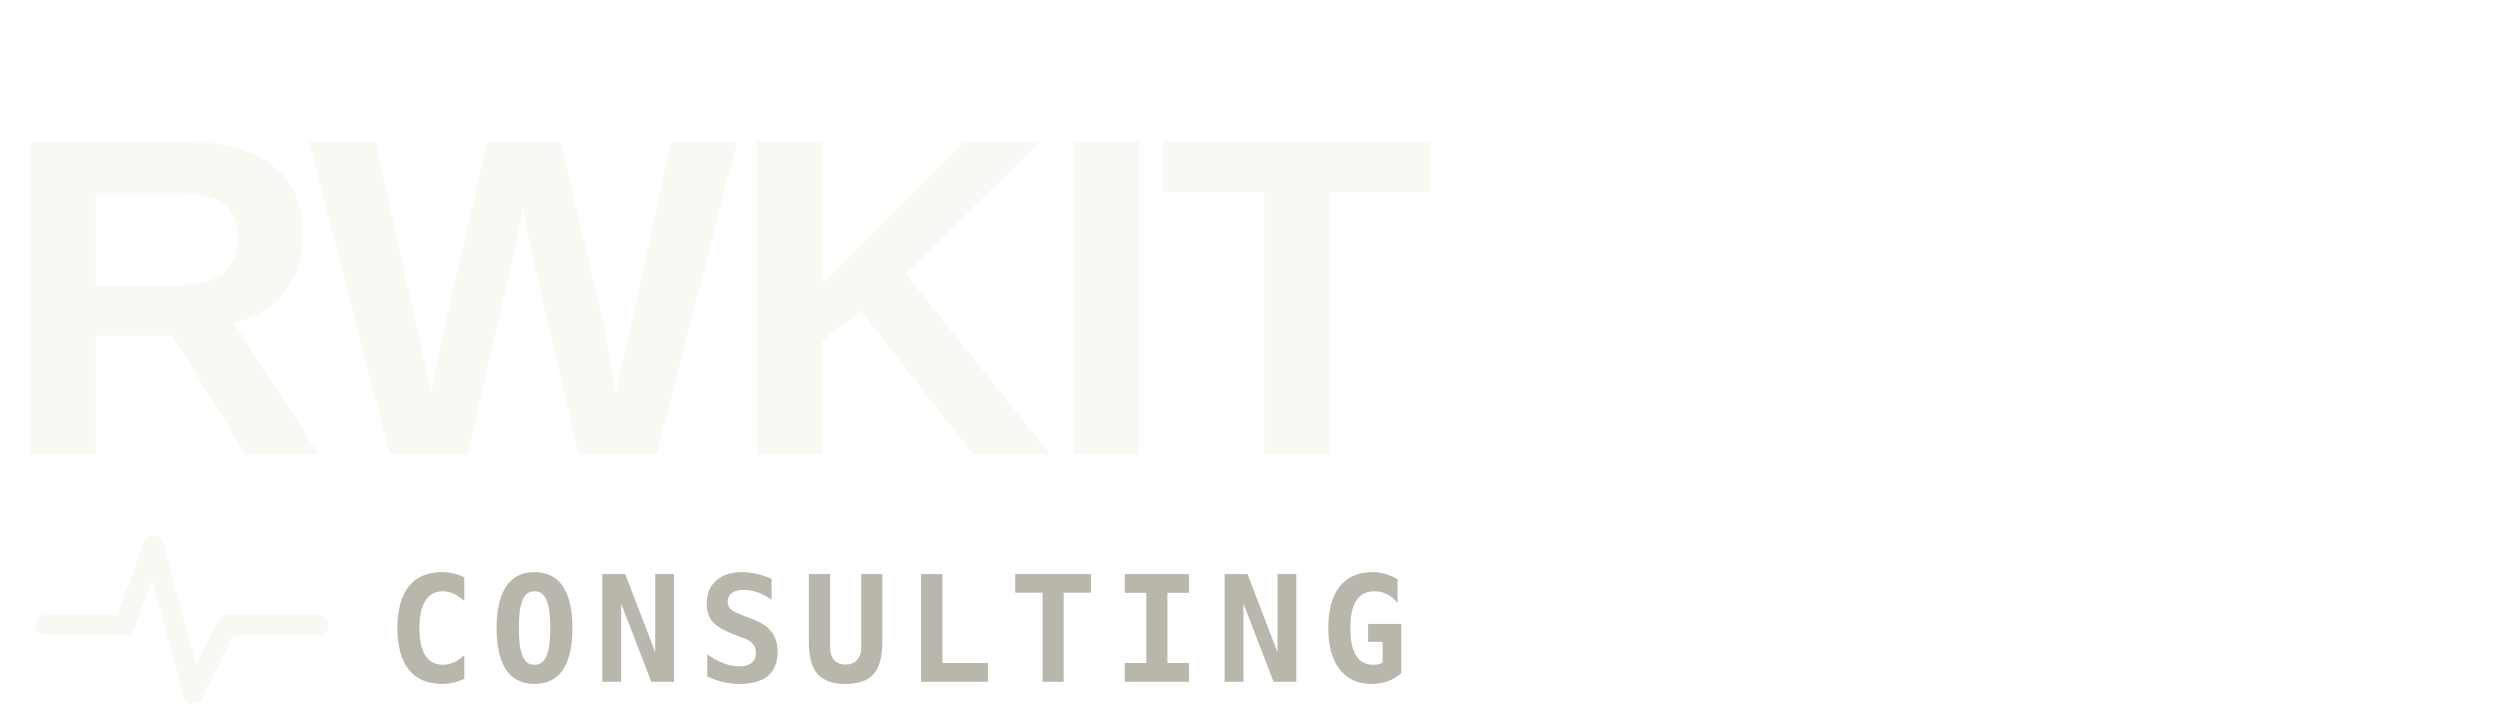
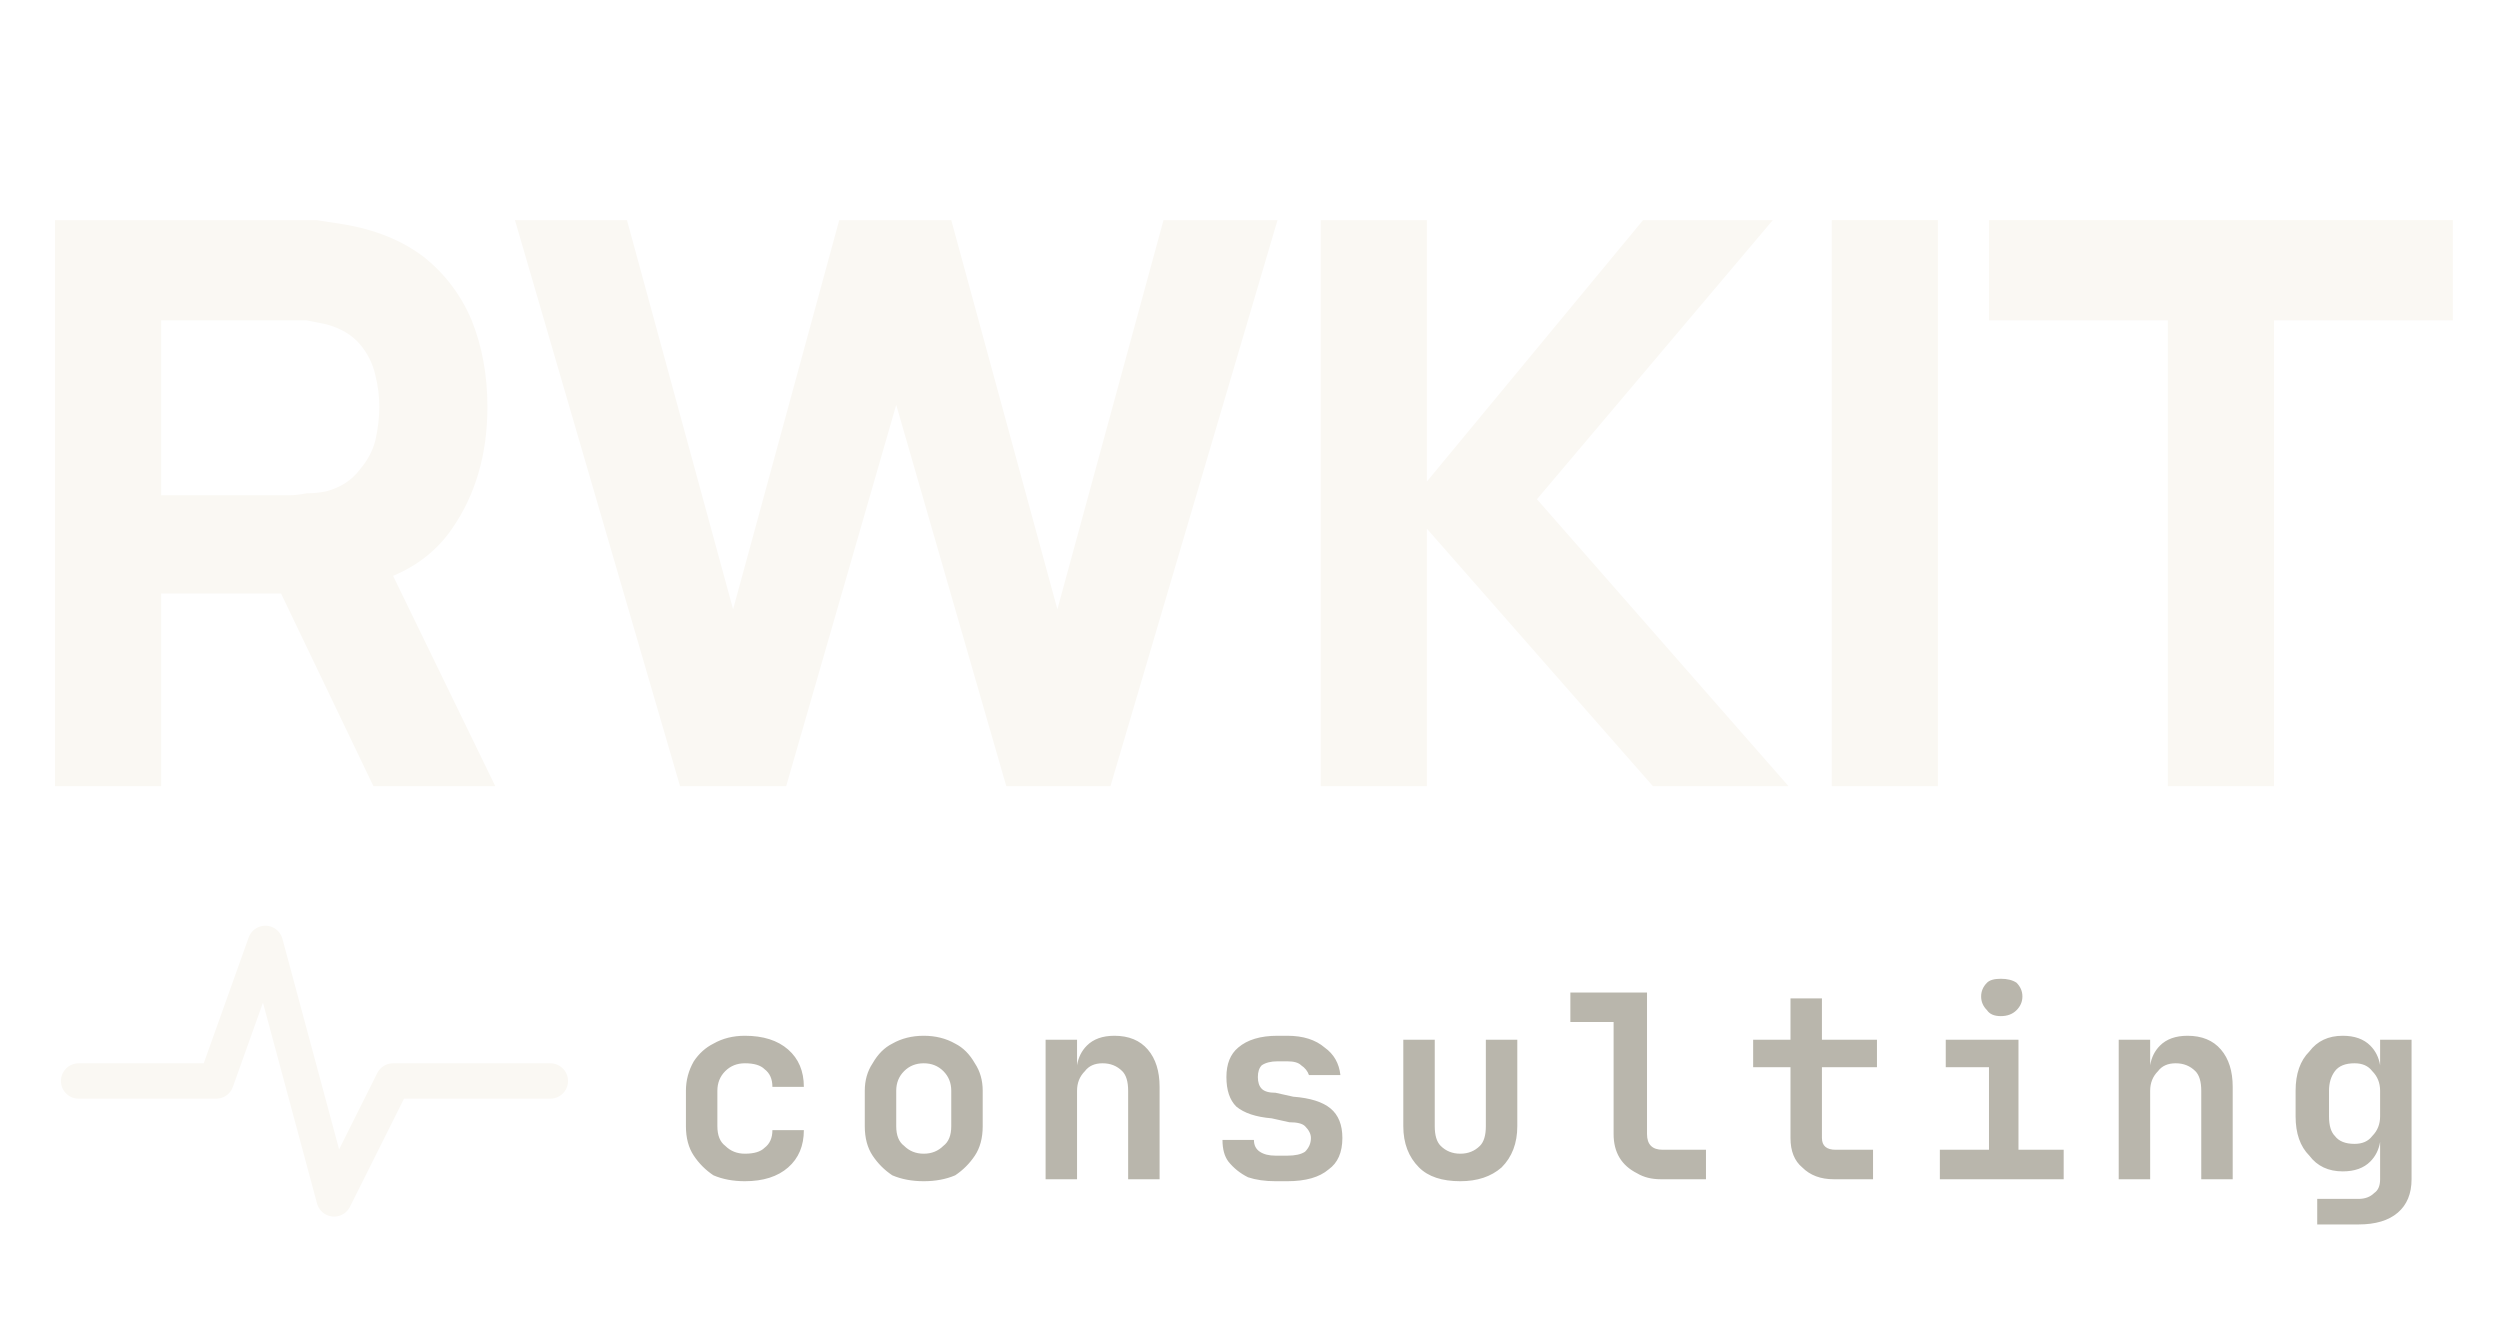
- <svg xmlns="http://www.w3.org/2000/svg" viewBox="0 0 220 64">
-   <text x="0" y="40" font-family="Manrope, Arial, sans-serif" font-weight="800" font-size="40" letter-spacing="-1" fill="#FAF8F3">RWKIT</text>
+ <svg xmlns="http://www.w3.org/2000/svg" viewBox="0 0 127.2 67">
+   <path fill="#FAF8F3" d="M2.8 40V11.2H15Q15.4 11.2 16.1 11.2Q16.8 11.3 17.4 11.4Q19.9 11.8 21.6 13.1Q23.2 14.4 24 16.3Q24.8 18.3 24.8 20.7Q24.8 24.3 23 26.9Q21.9 28.5 20 29.3L25.2 40H19L14.3 30.2H8.2V40ZM8.2 25.2H14.7Q15.1 25.2 15.6 25.1Q16.1 25.1 16.6 25Q17.7 24.7 18.3 23.9Q18.9 23.2 19.1 22.4Q19.3 21.5 19.3 20.7Q19.3 19.9 19.1 19.1Q18.9 18.2 18.3 17.5Q17.7 16.8 16.6 16.5Q16.1 16.4 15.6 16.3Q15.1 16.3 14.7 16.3H8.2ZM34.6 40 26.2 11.2H31.9L37.3 31L42.7 11.2L48.4 11.2L53.8 31L59.2 11.2H65L56.5 40H51.2L45.6 20.6L40 40ZM67.2 40V11.2H72.6V24.5L83.6 11.2H90.2L78.2 25.4L91 40H84.1L72.6 26.9V40Z" />
+   <path fill="#FAF8F3" d="M93.2 40V11.2H98.6V40ZM110.3 40V16.3H101.2V11.2H124.8V16.3H115.7V40Z" />
  <g transform="translate(0,38)">
    <path d="M4 17 L11 17 L13.5 10 L17 23 L20 17 L28 17" fill="none" stroke="#FAF8F3" stroke-width="1.8" stroke-linecap="round" stroke-linejoin="round" />
-     <text x="34" y="22" font-family="'JetBrains Mono', monospace" font-weight="700" font-size="13" letter-spacing="1.3" fill="#B9B6AC">CONSULTING</text>
  </g>
+   <path fill="#B9B6AC" d="M37.9 60.1Q37 60.1 36.3 59.8Q35.7 59.4 35.3 58.8Q34.9 58.2 34.9 57.3V55.5Q34.9 54.7 35.3 54Q35.7 53.4 36.3 53.1Q37 52.7 37.9 52.7Q39.3 52.7 40.1 53.4Q40.9 54.1 40.9 55.3H39.3Q39.3 54.7 38.9 54.4Q38.6 54.1 37.9 54.1Q37.3 54.1 36.9 54.5Q36.5 54.9 36.5 55.5V57.3Q36.5 58 36.9 58.3Q37.3 58.7 37.9 58.7Q38.6 58.7 38.9 58.4Q39.3 58.1 39.3 57.5H40.9Q40.9 58.7 40.1 59.4Q39.3 60.1 37.9 60.1ZM47 60.1Q46.1 60.1 45.4 59.8Q44.8 59.4 44.4 58.8Q44 58.2 44 57.3V55.5Q44 54.7 44.4 54.1Q44.8 53.4 45.4 53.1Q46.1 52.7 47 52.7Q47.9 52.7 48.6 53.1Q49.2 53.4 49.6 54.1Q50 54.7 50 55.5V57.3Q50 58.2 49.6 58.8Q49.2 59.4 48.6 59.8Q47.9 60.1 47 60.1ZM47 58.7Q47.6 58.7 48 58.3Q48.4 58 48.4 57.3V55.5Q48.4 54.9 48 54.5Q47.6 54.1 47 54.1Q46.4 54.1 46 54.5Q45.6 54.9 45.6 55.5V57.3Q45.6 58 46 58.3Q46.4 58.7 47 58.7ZM53.2 60V52.9H54.8V54.2H54.8Q54.9 53.6 55.3 53.2Q55.8 52.7 56.7 52.7Q57.8 52.7 58.4 53.4Q59 54.1 59 55.3V60H57.4V55.5Q57.4 54.8 57.1 54.5Q56.7 54.1 56.1 54.1Q55.5 54.1 55.2 54.5Q54.8 54.9 54.8 55.5V60ZM64.9 60.1Q64.1 60.1 63.5 59.9Q62.9 59.6 62.5 59.1Q62.2 58.7 62.2 58H63.8Q63.8 58.4 64.1 58.6Q64.4 58.8 64.9 58.8H65.5Q66.1 58.8 66.4 58.6Q66.7 58.3 66.7 57.9Q66.7 57.6 66.4 57.3Q66.2 57.1 65.6 57.1L64.7 56.9Q63.5 56.8 62.9 56.3Q62.4 55.8 62.4 54.8Q62.4 53.8 63 53.3Q63.7 52.7 65 52.7H65.5Q66.7 52.7 67.4 53.3Q68.1 53.8 68.2 54.7H66.6Q66.5 54.4 66.2 54.2Q66 54 65.5 54H65Q64.5 54 64.2 54.2Q64 54.4 64 54.8Q64 55.2 64.2 55.4Q64.4 55.6 64.9 55.6L65.8 55.8Q67.1 55.9 67.7 56.4Q68.3 56.9 68.3 57.9Q68.3 59 67.6 59.5Q66.9 60.1 65.5 60.1ZM74.3 60.1Q72.9 60.1 72.2 59.4Q71.4 58.6 71.4 57.3V52.9H73V57.3Q73 58 73.3 58.3Q73.7 58.7 74.3 58.7Q74.9 58.7 75.3 58.3Q75.6 58 75.6 57.3V52.9H77.2V57.3Q77.2 58.6 76.4 59.4Q75.6 60.1 74.3 60.1ZM84.5 60Q83.8 60 83.3 59.7Q82.7 59.4 82.4 58.9Q82.1 58.4 82.1 57.7V52H79.9V50.5H83.8V57.7Q83.8 58.1 84 58.3Q84.2 58.5 84.6 58.5H86.8V60ZM93.3 60Q92.3 60 91.7 59.4Q91.1 58.9 91.1 57.9V54.3H89.2V52.9H91.1V50.8H92.7V52.9H95.5V54.3H92.7V57.9Q92.7 58.5 93.4 58.5H95.3V60ZM98.7 60V58.5H101.2V54.3H99V52.9H102.7V58.5H105V60ZM101.8 51.7Q101.3 51.7 101.1 51.4Q100.8 51.1 100.8 50.7Q100.8 50.3 101.1 50Q101.3 49.8 101.8 49.8Q102.3 49.8 102.6 50Q102.9 50.3 102.9 50.7Q102.9 51.1 102.6 51.4Q102.3 51.7 101.8 51.7ZM107.8 60V52.9H109.4V54.2H109.4Q109.5 53.6 109.9 53.2Q110.4 52.7 111.3 52.7Q112.4 52.7 113 53.4Q113.6 54.1 113.6 55.3V60H112V55.5Q112 54.8 111.7 54.5Q111.3 54.1 110.7 54.1Q110.1 54.1 109.8 54.5Q109.4 54.9 109.4 55.5V60ZM117.9 62.3V61H120Q120.5 61 120.8 60.7Q121.1 60.5 121.1 60V59.4L121.1 58.1H121.1Q121 58.7 120.6 59.1Q120.1 59.6 119.2 59.6Q118.1 59.6 117.5 58.8Q116.8 58.1 116.8 56.8V55.5Q116.8 54.2 117.5 53.5Q118.1 52.7 119.2 52.7Q120.1 52.7 120.6 53.2Q121 53.6 121.1 54.2H121.1L121.1 52.9H122.7V60Q122.7 61.1 122 61.7Q121.3 62.3 120 62.3ZM119.8 58.2Q120.4 58.2 120.7 57.8Q121.1 57.4 121.1 56.8V55.5Q121.1 54.9 120.7 54.5Q120.4 54.1 119.8 54.1Q119.1 54.1 118.8 54.5Q118.5 54.9 118.5 55.5V56.8Q118.5 57.5 118.8 57.8Q119.1 58.2 119.8 58.2Z" />
</svg>
